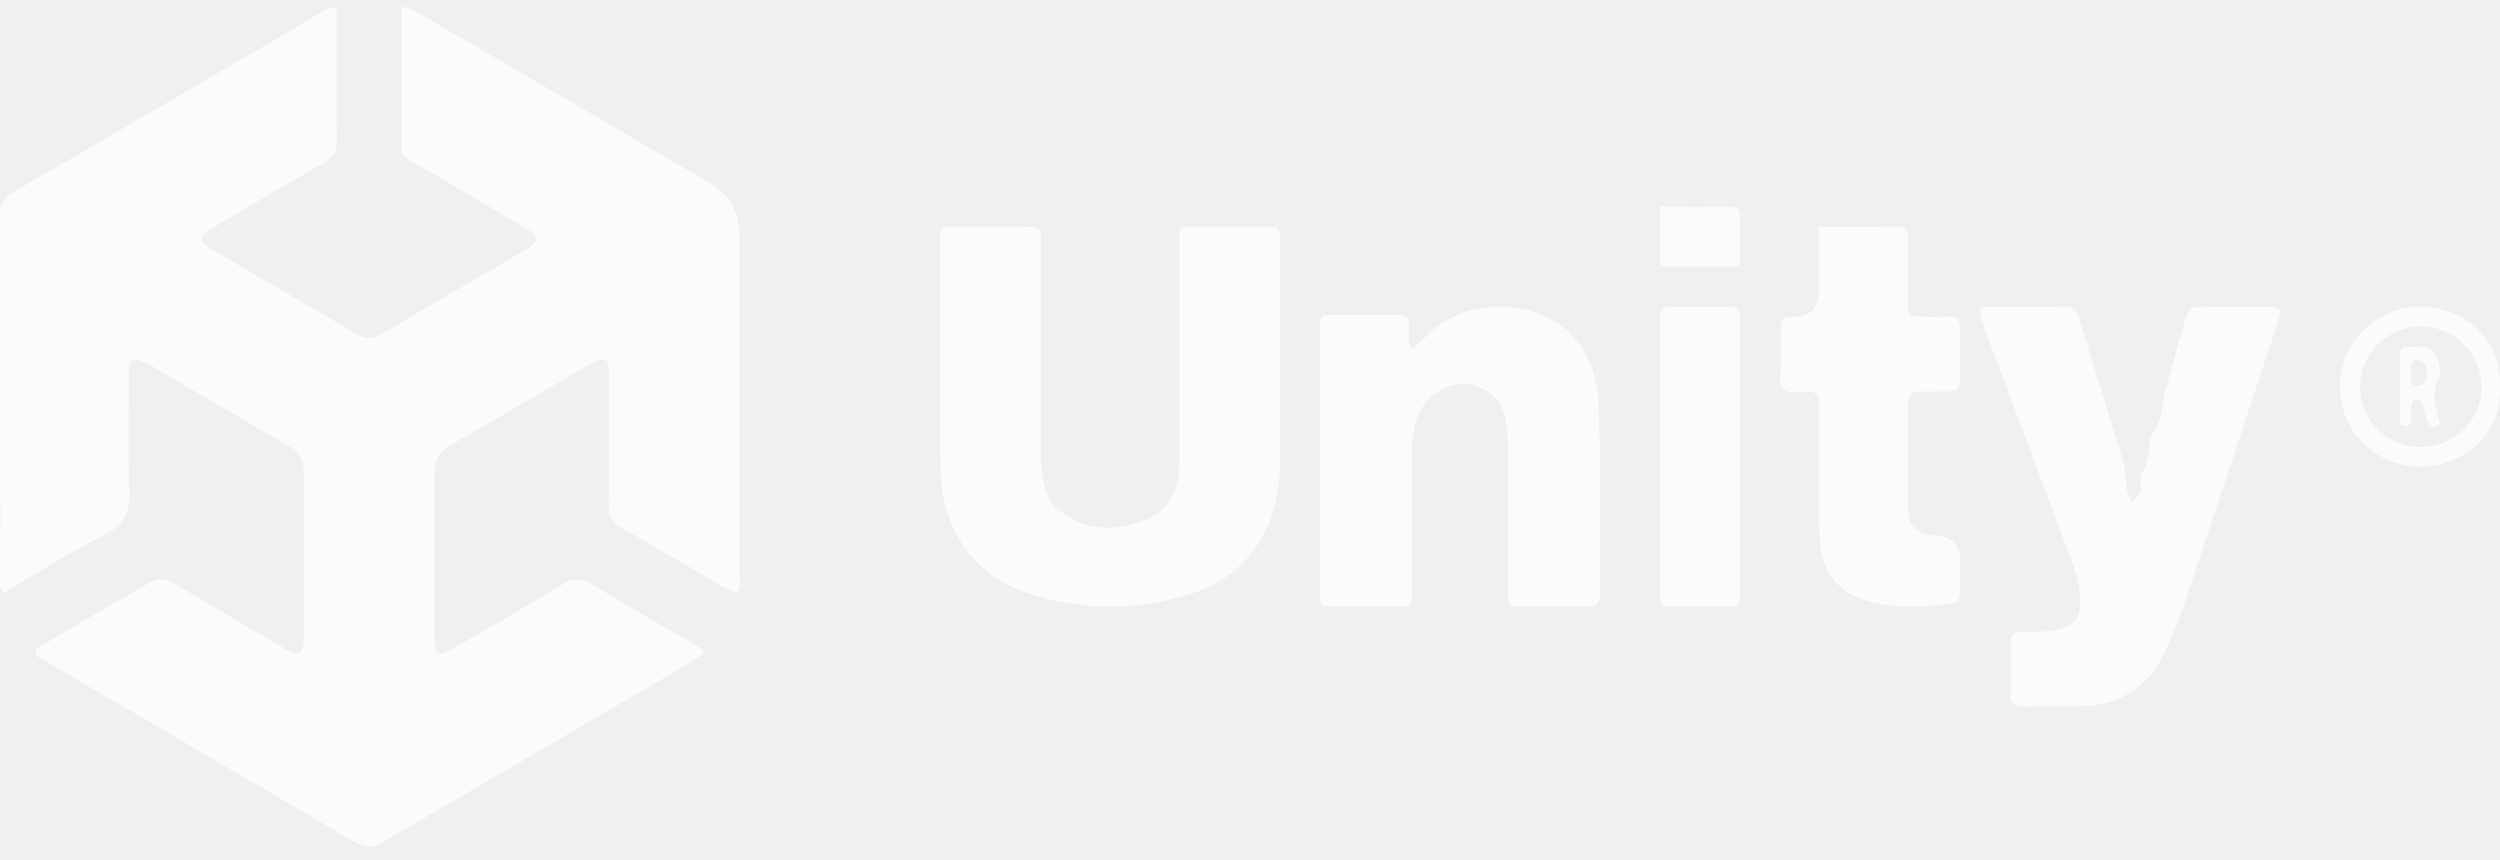
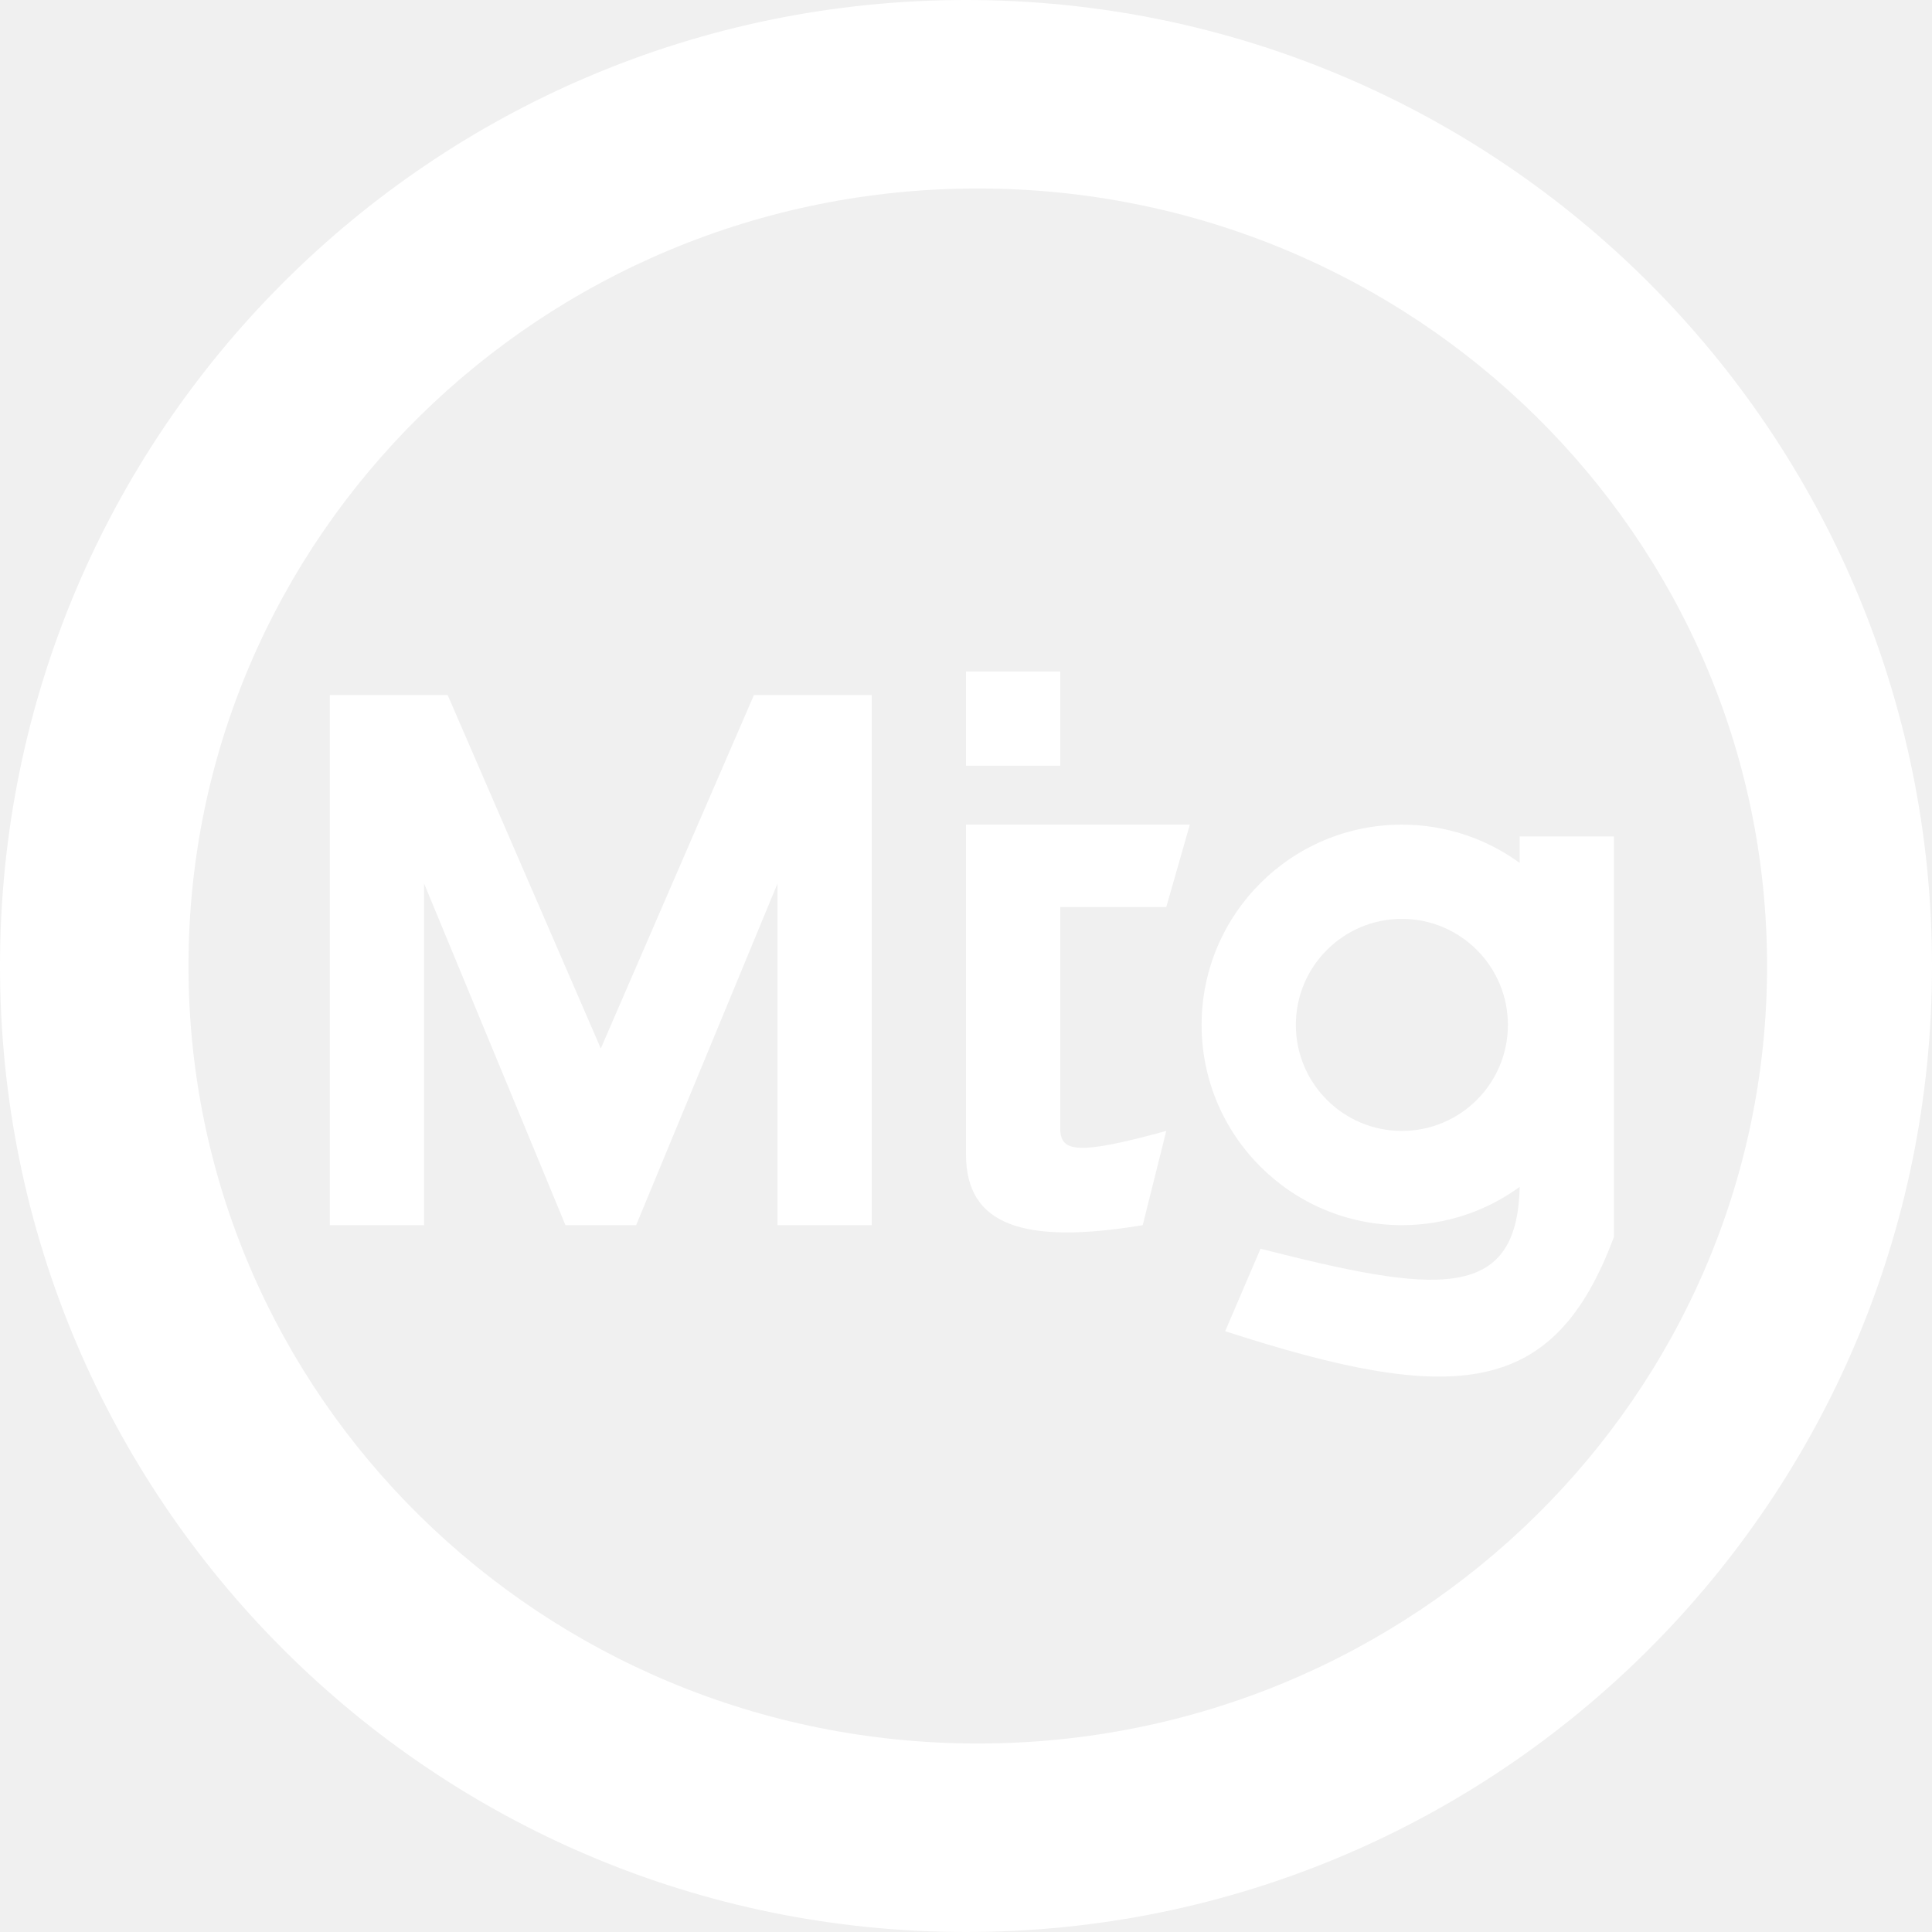
- <svg xmlns="http://www.w3.org/2000/svg" width="125" height="43" viewBox="0 0 125 43" fill="none">
-   <path d="M35.155 32.707C34.635 33.027 34.1 33.374 33.553 33.693C28.861 36.434 24.168 39.17 19.481 41.905C19.395 41.954 19.315 42.003 19.235 42.062C18.694 42.474 18.185 42.382 17.628 42.046C15.994 41.06 14.338 40.112 12.694 39.148C9.148 37.073 5.607 34.999 2.055 32.929C1.943 32.864 1.83 32.805 1.772 32.653C1.734 32.409 1.97 32.35 2.114 32.263C3.727 31.31 5.35 30.362 6.968 29.425C8.055 28.796 8.06 28.802 9.148 29.441C10.792 30.405 12.437 31.375 14.081 32.344C14.248 32.442 14.414 32.556 14.59 32.632C14.885 32.756 15.104 32.664 15.158 32.328C15.19 32.139 15.19 31.938 15.19 31.743C15.19 29.094 15.169 26.451 15.206 23.802C15.217 23.054 14.971 22.594 14.328 22.231C12.078 20.953 9.855 19.625 7.621 18.32C7.509 18.255 7.391 18.201 7.273 18.147C6.619 17.843 6.464 17.925 6.453 18.645C6.437 20.606 6.389 22.567 6.469 24.528C6.518 25.6 6.234 26.234 5.227 26.738C3.502 27.605 1.873 28.666 0.218 29.636C-0.093 29.398 0.02 29.11 0.02 28.867C0.014 22.854 0.02 16.841 0.004 10.829C0.004 10.243 0.159 9.897 0.689 9.588C5.339 6.907 9.967 4.187 14.606 1.484C15.297 1.083 15.935 0.585 16.701 0.336C16.91 0.558 16.824 0.796 16.824 1.013C16.829 3.006 16.813 5 16.84 6.993C16.846 7.546 16.706 7.865 16.192 8.153C14.328 9.187 12.496 10.287 10.664 11.376C9.882 11.836 9.871 12.058 10.61 12.486C13.01 13.894 15.421 15.281 17.815 16.695C18.254 16.955 18.619 16.971 19.069 16.706C21.463 15.292 23.874 13.905 26.268 12.497C26.986 12.074 26.991 11.836 26.29 11.414C24.398 10.287 22.502 9.176 20.601 8.077C20.295 7.903 20.07 7.746 20.076 7.351C20.086 5.032 20.076 2.719 20.076 0.352C20.574 0.363 20.906 0.639 21.249 0.84C26 3.602 30.741 6.381 35.487 9.155C36.48 9.732 36.976 10.61 36.976 11.787C36.976 17.41 36.976 23.027 36.976 28.65C36.976 28.964 37.083 29.3 36.842 29.636C35.873 29.284 35.053 28.645 34.153 28.163C33.098 27.599 32.096 26.938 31.052 26.364C30.591 26.115 30.425 25.801 30.43 25.275C30.457 23.184 30.441 21.093 30.441 19.003C30.441 18.775 30.441 18.547 30.43 18.315C30.414 18 30.211 17.925 29.964 18.006C29.723 18.087 29.488 18.201 29.262 18.331C27.055 19.62 24.87 20.936 22.642 22.188C21.951 22.578 21.704 23.054 21.709 23.829C21.742 26.44 21.72 29.056 21.72 31.673C21.72 31.705 21.72 31.738 21.72 31.77C21.742 32.799 21.892 32.881 22.77 32.366C24.559 31.326 26.359 30.302 28.127 29.224C28.673 28.888 29.107 28.926 29.632 29.246C31.352 30.28 33.093 31.272 34.823 32.279C34.962 32.361 35.107 32.442 35.16 32.697L35.155 32.707Z" fill="#FBFBFB" />
-   <path d="M63.994 17.988C63.994 19.734 64.005 21.474 63.994 23.22C63.983 24.603 63.712 25.923 62.949 27.122C62.179 28.331 61.09 29.172 59.731 29.63C56.919 30.576 54.081 30.571 51.274 29.614C48.658 28.72 47.081 26.438 47.027 23.478C46.979 20.559 47.011 17.641 47.006 14.722C47.006 13.834 47 12.945 47.006 12.056C47.011 11.352 47.022 11.347 47.78 11.341C48.923 11.336 50.066 11.336 51.215 11.341C52.044 11.341 52.049 11.352 52.054 12.204C52.054 14.454 52.054 16.71 52.054 18.961C52.054 20.259 52.06 21.564 52.054 22.862C52.054 23.409 52.13 23.935 52.282 24.456C52.412 24.892 52.645 25.276 53.008 25.56C54.292 26.559 55.749 26.57 57.174 26.044C58.474 25.56 58.967 24.445 58.972 23.136C58.983 19.581 58.972 16.032 58.972 12.477C58.972 12.256 58.983 12.03 58.972 11.809C58.956 11.499 59.07 11.336 59.411 11.336C60.782 11.336 62.158 11.341 63.528 11.336C64.032 11.336 64 11.662 64 11.983C64 13.313 64 14.649 64 15.979C64 16.647 64 17.309 64 17.977H63.994V17.988Z" fill="#FBFBFB" />
-   <path d="M108.218 19.651C108.278 19.45 108.332 19.249 108.392 19.048C108.414 19.037 108.457 19.026 108.457 19.014C108.457 18.97 108.446 18.919 108.435 18.875C108.723 17.876 109.016 16.882 109.293 15.883C109.413 15.448 109.673 15.331 110.097 15.336C111.21 15.364 112.323 15.336 113.436 15.347C114.011 15.353 114.093 15.448 113.919 16C113.468 17.435 112.98 18.864 112.507 20.293C111.378 23.692 110.26 27.091 109.119 30.485C108.886 31.182 108.598 31.858 108.289 32.522C107.469 34.286 106.09 35.229 104.184 35.302C103.201 35.341 102.218 35.302 101.241 35.335C100.769 35.346 100.508 35.246 100.541 34.671C100.584 33.867 100.568 33.058 100.541 32.248C100.525 31.774 100.693 31.567 101.16 31.584C101.648 31.595 102.148 31.601 102.631 31.534C103.717 31.383 104.097 30.864 103.994 29.737C103.918 28.894 103.603 28.113 103.31 27.326C101.963 23.725 100.611 20.125 99.265 16.525C99.194 16.335 99.135 16.145 99.08 15.95C98.928 15.42 98.955 15.353 99.487 15.347C100.731 15.331 101.974 15.358 103.218 15.336C103.668 15.331 103.842 15.543 103.967 15.95C104.526 17.809 105.118 19.656 105.672 21.515C105.9 22.285 106.215 23.033 106.301 23.843C106.258 24.289 106.377 24.68 106.605 25.126C106.996 24.78 107.121 24.456 107.002 24.038C107.018 23.921 107.04 23.803 107.056 23.692C107.376 23.223 107.469 22.687 107.469 22.123C107.507 21.989 107.539 21.85 107.577 21.716C108.066 21.113 108.131 20.376 108.223 19.645L108.218 19.651Z" fill="#FBFBFB" />
-   <path d="M70.581 17.487C71.179 17.027 71.567 16.465 72.159 16.102C74.944 14.42 79.706 15.399 79.922 20.116C80.067 23.308 79.959 26.505 79.992 29.702C79.997 30.259 79.76 30.346 79.286 30.335C78.279 30.308 77.271 30.335 76.264 30.324C75.407 30.324 75.397 30.314 75.397 29.475C75.397 27.127 75.397 24.779 75.397 22.432C75.397 21.977 75.375 21.523 75.3 21.068C75.138 20.089 74.573 19.494 73.63 19.256C72.757 19.04 71.798 19.435 71.233 20.203C70.7 20.922 70.592 21.756 70.592 22.61C70.592 24.828 70.592 27.046 70.592 29.264C70.592 30.459 70.656 30.319 69.552 30.324C68.674 30.324 67.796 30.324 66.918 30.324C66.008 30.324 66.002 30.319 66.002 29.437C66.002 26.992 66.002 24.547 66.002 22.096C66.002 20.235 65.997 18.38 66.002 16.519C66.002 15.767 66.019 15.756 66.757 15.751C67.731 15.74 68.707 15.74 69.681 15.751C70.425 15.762 70.425 15.778 70.457 16.524C70.468 16.811 70.392 17.109 70.586 17.482L70.581 17.487Z" fill="#FBFBFB" />
-   <path d="M90.949 11.341C92.329 11.341 93.607 11.352 94.886 11.336C95.331 11.336 95.406 11.559 95.4 11.937C95.384 12.994 95.384 14.052 95.4 15.11C95.406 15.801 95.421 15.812 96.09 15.833C96.536 15.849 96.987 15.849 97.432 15.833C97.846 15.822 98.005 16.008 98 16.412C97.989 17.279 97.989 18.145 98 19.006C98.005 19.421 97.82 19.586 97.422 19.575C96.976 19.564 96.525 19.586 96.079 19.575C95.607 19.559 95.384 19.719 95.39 20.234C95.411 21.93 95.379 23.631 95.406 25.332C95.421 26.347 95.803 26.719 96.796 26.783C97.598 26.836 98 27.253 98 28.032C98 28.575 98 29.122 98 29.664C98 29.973 97.873 30.137 97.559 30.18C96.217 30.36 94.875 30.44 93.554 30.105C91.899 29.685 91.039 28.612 90.976 26.852C90.928 25.571 90.954 24.29 90.954 23.009C90.954 22.079 90.939 21.149 90.96 20.224C90.97 19.788 90.832 19.581 90.371 19.575C89.968 19.575 89.469 19.761 89.177 19.442C88.859 19.102 89.071 18.581 89.05 18.145C89.023 17.571 89.055 16.992 89.039 16.418C89.029 16.014 89.177 15.812 89.596 15.849C89.628 15.849 89.66 15.849 89.692 15.849C90.534 15.806 90.954 15.374 90.954 14.552C90.954 13.531 90.954 12.505 90.954 11.352L90.949 11.341Z" fill="#FBFBFB" />
-   <path d="M83.118 30.336C82.95 29.941 83.011 29.602 83.011 29.268C83.011 24.973 83.011 20.683 83.011 16.388C83.011 16.255 83.02 16.121 83.011 15.988C82.978 15.537 83.1 15.32 83.529 15.337C84.516 15.37 85.502 15.359 86.489 15.337C86.839 15.337 87.021 15.476 86.998 15.915C86.989 16.116 86.998 16.316 86.998 16.516C86.998 20.739 86.998 24.967 86.998 29.19C86.998 29.39 86.989 29.59 86.998 29.791C87.017 30.175 86.872 30.33 86.549 30.325C85.399 30.314 84.245 30.325 83.123 30.325L83.118 30.336Z" fill="#FBFBFB" />
-   <path d="M124.994 19.477C125.029 22.082 122.754 23.381 120.974 23.335C118.698 23.271 116.959 21.522 117.001 19.261C117.036 17.046 118.905 15.257 121.139 15.339C122.99 15.403 125.129 16.726 124.994 19.477ZM121.098 22.35C122.789 22.321 124.098 20.968 124.074 19.284C124.051 17.612 122.671 16.289 120.991 16.324C119.323 16.358 117.967 17.74 118.003 19.395C118.032 21.062 119.418 22.385 121.098 22.35Z" fill="#FBFBFB" />
-   <path d="M83.005 10.336C84.243 10.336 85.396 10.345 86.554 10.336C86.883 10.336 87.005 10.461 87 10.75C86.99 11.5 86.995 12.254 87 13.004C87 13.232 86.892 13.336 86.648 13.336C85.546 13.336 84.449 13.336 83.347 13.336C83.099 13.336 82.996 13.237 83 13.013C83.005 12.138 83 11.258 83 10.336H83.005Z" fill="#FBFBFB" />
-   <path d="M121.996 21.206C121.664 21.457 121.439 21.35 121.298 20.835C121.241 20.628 121.18 20.427 121.115 20.226C121.035 19.993 120.894 19.968 120.757 19.987C120.57 20.012 120.574 20.27 120.562 20.489C120.555 20.64 120.558 20.791 120.555 20.942C120.551 21.243 120.425 21.306 120.276 21.313C120.124 21.319 120.002 21.243 120.002 20.948C120.002 19.892 119.998 18.831 120.002 17.775C120.002 17.511 120.101 17.354 120.265 17.354C120.608 17.354 120.959 17.297 121.294 17.385C121.79 17.511 122.16 18.34 121.916 18.931C121.558 19.798 121.775 20.464 122 21.2L121.996 21.206ZM120.555 18.724C120.536 19.076 120.585 19.314 120.844 19.308C121.172 19.296 121.356 19.044 121.333 18.592C121.306 18.089 121.081 18.007 120.837 18.001C120.517 17.988 120.574 18.41 120.555 18.73V18.724Z" fill="#FBFBFB" />
+ <svg xmlns="http://www.w3.org/2000/svg" width="82" height="82" viewBox="0 0 82 82" fill="none">
+   <path fill-rule="evenodd" clip-rule="evenodd" d="M41 82C63.644 82 82 63.644 82 41C82 18.356 63.644 0 41 0C18.356 0 0 18.356 0 41C0 63.644 18.356 82 41 82ZM41.5 74C60.002 74 75 59.225 75 41C75 22.775 60.002 8 41.5 8C22.998 8 8 22.775 8 41C8 59.225 22.998 74 41.5 74Z" fill="white" />
+   <path d="M14 29.5V52H18V37.5L24 52H27L33 37.5V52H37V29.5H32L25.5 44.5L19 29.5H14Z" fill="white" />
+   <path d="M41 49V35H50.5L49.5 38.5H45V48C45.077 48.867 45.706 49.043 49.5 48L48.5 52C43.426 52.841 41 52 41 49Z" fill="white" />
+   <path d="M41 32.5V28.5H45V32.5H41Z" fill="white" />
+   <path fill-rule="evenodd" clip-rule="evenodd" d="M64.499 50.375C63.096 51.397 61.368 52 59.5 52C54.806 52 51 48.194 51 43.5C51 38.806 54.806 35 59.5 35C61.369 35 63.097 35.603 64.5 36.625V35.5H68.5V52.5C65.962 59.318 61.766 59.669 52 56.5L53.5 53C60.823 54.864 64.4 55.347 64.499 50.375ZM64 43.5C64 45.985 61.985 48 59.5 48C57.015 48 55 45.985 55 43.5C55 41.015 57.015 39 59.5 39C61.985 39 64 41.015 64 43.5Z" fill="white" />
</svg>
